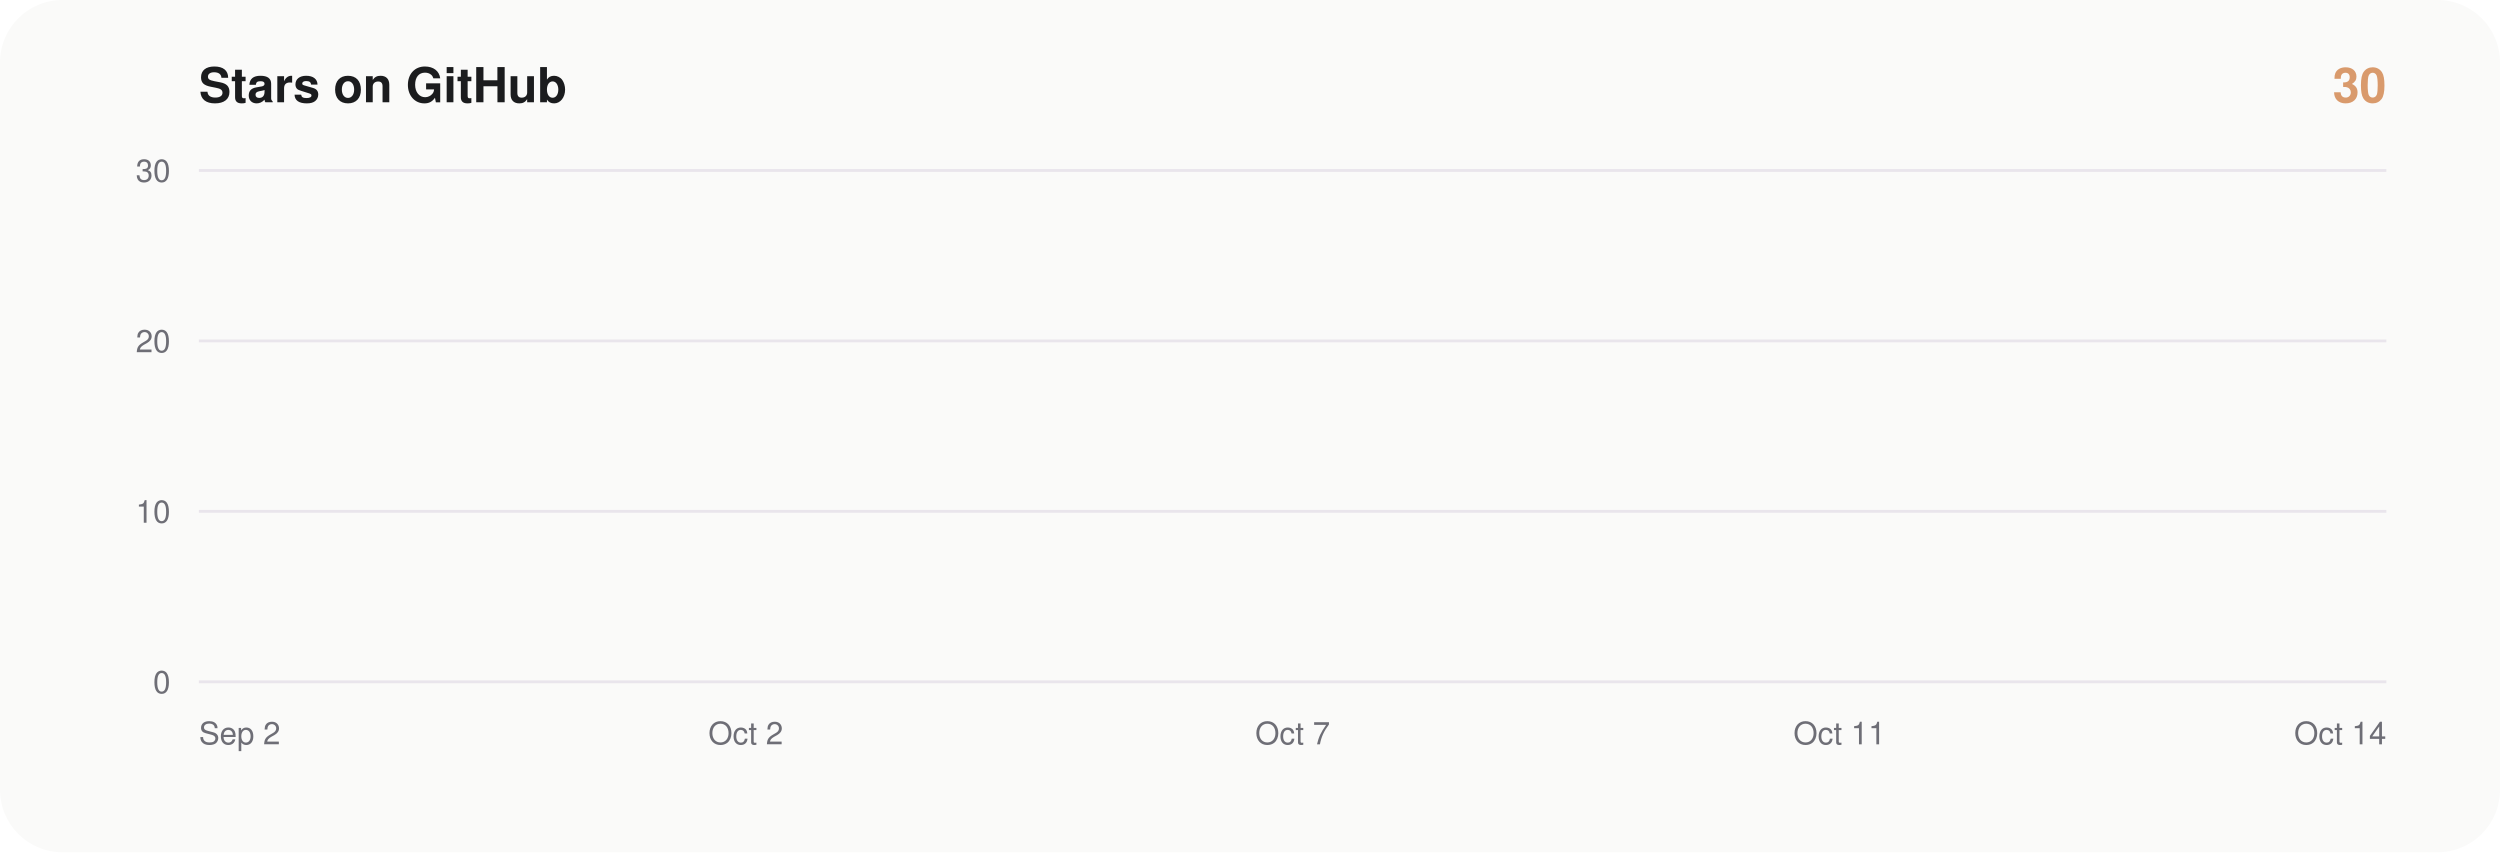
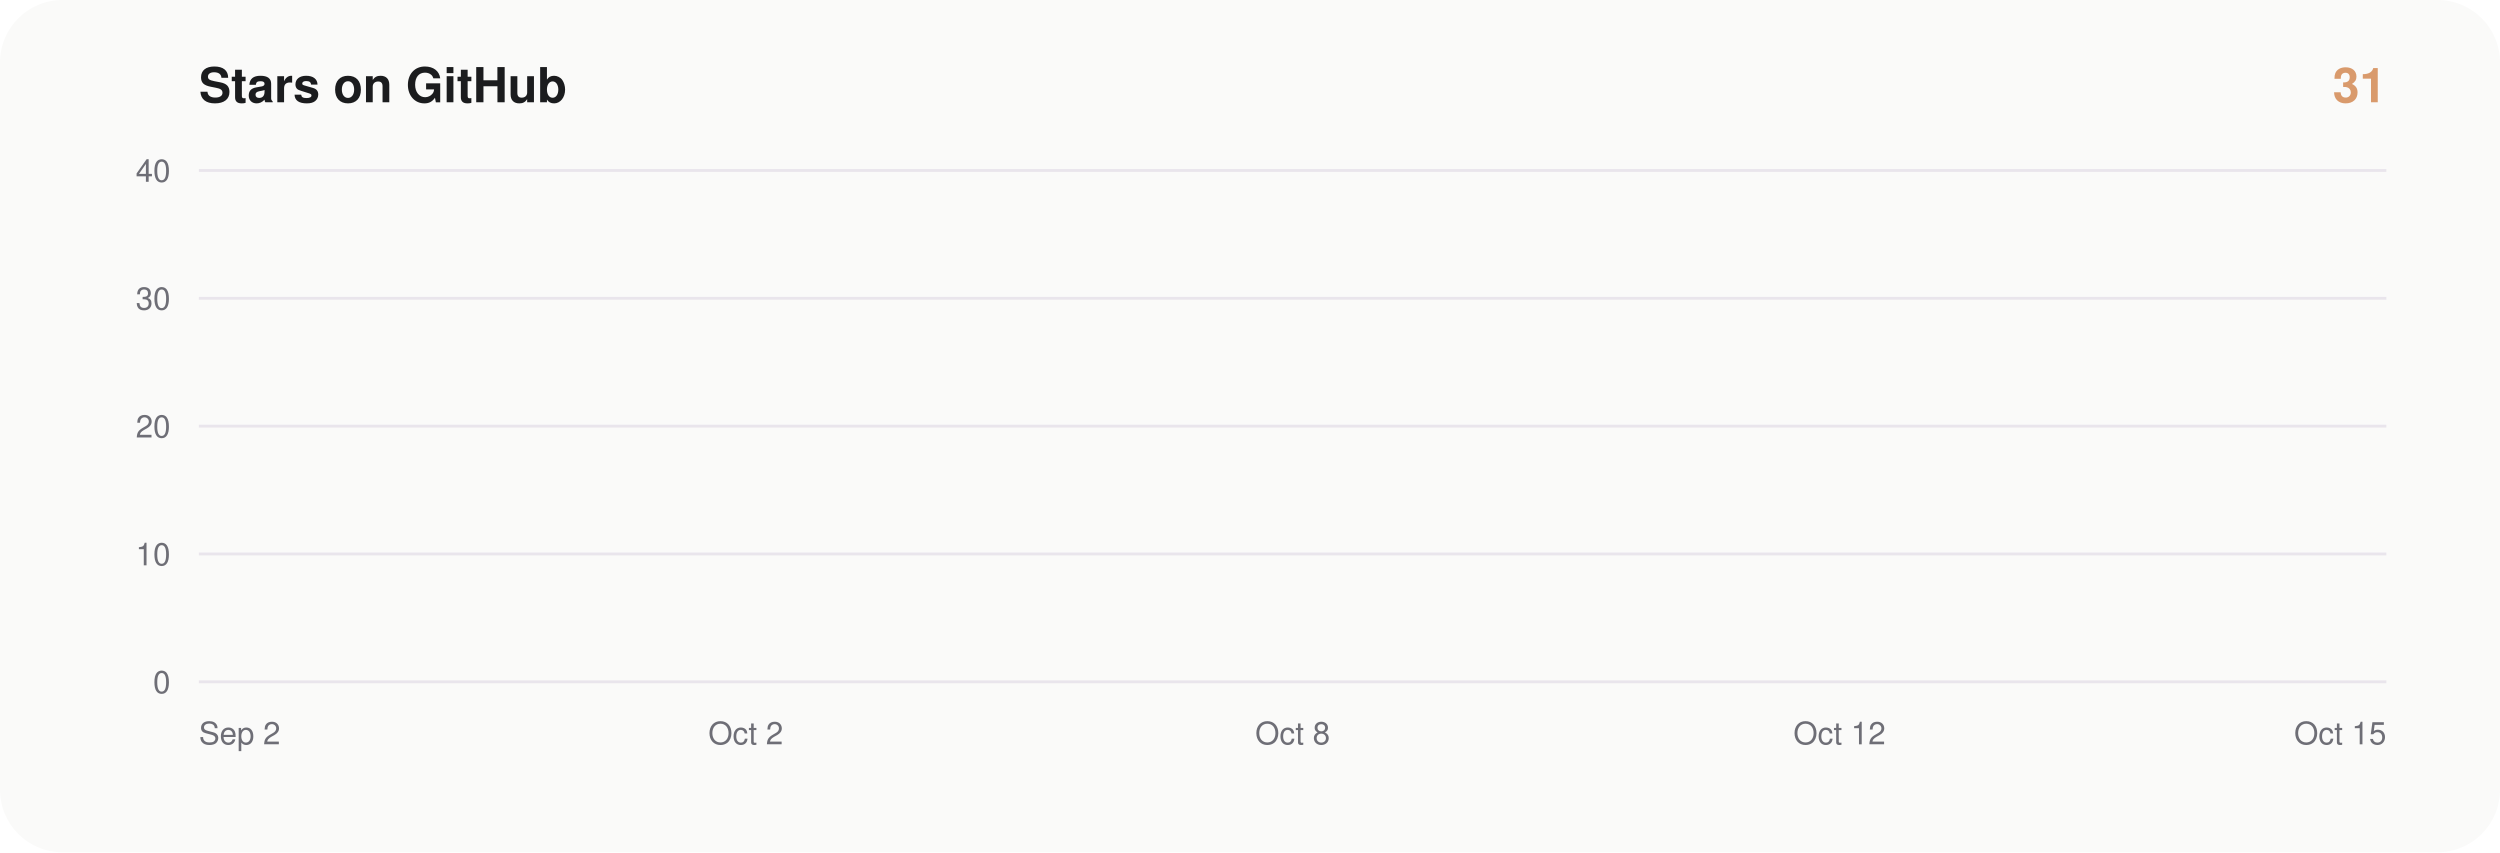
<svg xmlns="http://www.w3.org/2000/svg" width="880" height="300" viewBox="0 0 880 300">
  <style>text{font-family:-apple-system,Segoe UI,Helvetica,Arial,sans-serif}.l{stroke-dasharray:2400;stroke-dashoffset:2400;animation:d 1.6s cubic-bezier(.2,.8,.2,1) forwards}.a{opacity:0;animation:f .8s .6s ease forwards}@keyframes d{to{stroke-dashoffset:0}}@keyframes f{to{opacity:1}}@media (prefers-reduced-motion:reduce){.l{animation:none;stroke-dashoffset:0}.a{animation:none;opacity:1}}</style>
  <defs>
    <linearGradient id="g" x1="0" y1="0" x2="0" y2="1">
      <stop offset="0" stop-color="#D99A6C" stop-opacity=".28" />
      <stop offset="1" stop-color="#D99A6C" stop-opacity="0" />
    </linearGradient>
  </defs>
  <rect width="880" height="300" rx="22" fill="#FAFAF9" />
  <text x="70" y="36" font-size="17" font-weight="650" fill="#1B1C1E">Stars on GitHub</text>
-   <text x="840" y="36" font-size="17" font-weight="650" fill="#D99A6C" text-anchor="end">30</text>
+   <text x="840" y="36" font-size="17" font-weight="650" fill="#D99A6C" text-anchor="end">31</text>
  <line x1="70" x2="840" y1="240.0" y2="240.0" stroke="#E9E5EC" />
  <text x="60" y="244.0" font-size="11" fill="#6E6E76" text-anchor="end">0</text>
-   <line x1="70" x2="840" y1="180.0" y2="180.0" stroke="#E9E5EC" />
-   <text x="60" y="184.0" font-size="11" fill="#6E6E76" text-anchor="end">10</text>
-   <line x1="70" x2="840" y1="120.0" y2="120.0" stroke="#E9E5EC" />
-   <text x="60" y="124.0" font-size="11" fill="#6E6E76" text-anchor="end">20</text>
+   <line x1="70" x2="840" y1="195.0" y2="195.0" stroke="#E9E5EC" />
+   <text x="60" y="199.0" font-size="11" fill="#6E6E76" text-anchor="end">10</text>
+   <line x1="70" x2="840" y1="150.0" y2="150.0" stroke="#E9E5EC" />
+   <text x="60" y="154.0" font-size="11" fill="#6E6E76" text-anchor="end">20</text>
+   <line x1="70" x2="840" y1="105.0" y2="105.0" stroke="#E9E5EC" />
+   <text x="60" y="109.0" font-size="11" fill="#6E6E76" text-anchor="end">30</text>
  <line x1="70" x2="840" y1="60.0" y2="60.0" stroke="#E9E5EC" />
-   <text x="60" y="64.0" font-size="11" fill="#6E6E76" text-anchor="end">30</text>
+   <text x="60" y="64.0" font-size="11" fill="#6E6E76" text-anchor="end">40</text>
  <text x="70.0" y="262" font-size="11" fill="#6E6E76" text-anchor="start">Sep 2</text>
  <text x="262.5" y="262" font-size="11" fill="#6E6E76" text-anchor="middle">Oct 2</text>
-   <text x="455.0" y="262" font-size="11" fill="#6E6E76" text-anchor="middle">Oct 7</text>
-   <text x="647.5" y="262" font-size="11" fill="#6E6E76" text-anchor="middle">Oct 11</text>
-   <text x="840.0" y="262" font-size="11" fill="#6E6E76" text-anchor="end">Oct 14</text>
-   <path class="a" d="M70.0,240.0 H70.0 V234.0 H70.2 V228.0 H70.2 V222.0 H222.4 V216.0 H245.8 V210.0 H698.7 V204.0 H700.1 V198.0 H701.9 V192.0 H702.8 V186.0 H706.6 V180.0 H707.3 V174.0 H708.4 V168.0 H713.1 V162.0 H715.3 V156.0 H717.2 V150.0 H721.6 V144.0 H722.6 V138.0 H723.9 V132.0 H728.6 V126.0 H730.9 V120.0 H733.5 V114.0 H735.6 V108.0 H735.7 V102.0 H735.9 V96.0 H742.4 V90.0 H744.1 V84.0 H754.8 V78.0 H756.0 V72.0 H760.3 V66.0 H840.0 V60.0 H840.0 V240.0 Z" fill="url(#g)" />
-   <path class="l" d="M70.0,240.0 H70.0 V234.0 H70.2 V228.0 H70.2 V222.0 H222.4 V216.0 H245.8 V210.0 H698.7 V204.0 H700.1 V198.0 H701.9 V192.0 H702.8 V186.0 H706.6 V180.0 H707.3 V174.0 H708.4 V168.0 H713.1 V162.0 H715.3 V156.0 H717.2 V150.0 H721.6 V144.0 H722.6 V138.0 H723.9 V132.0 H728.6 V126.0 H730.9 V120.0 H733.5 V114.0 H735.6 V108.0 H735.7 V102.0 H735.9 V96.0 H742.4 V90.0 H744.1 V84.0 H754.8 V78.0 H756.0 V72.0 H760.3 V66.0 H840.0 V60.0 H840.0" fill="none" stroke="#D99A6C" stroke-width="2.5" stroke-linejoin="round" stroke-linecap="round" />
-   <circle class="a" cx="840.0" cy="60.0" r="4.5" fill="#D99A6C" />
+   <text x="455.0" y="262" font-size="11" fill="#6E6E76" text-anchor="middle">Oct 8</text>
+   <text x="647.5" y="262" font-size="11" fill="#6E6E76" text-anchor="middle">Oct 12</text>
+   <text x="840.0" y="262" font-size="11" fill="#6E6E76" text-anchor="end">Oct 15</text>
+   <path class="a" d="M70.0,240.0 H70.0 V235.5 H70.2 V231.0 H70.2 V226.5 H215.5 V222.0 H237.8 V217.5 H670.3 V213.0 H671.6 V208.5 H673.4 V204.0 H674.2 V199.5 H677.8 V195.0 H678.5 V190.5 H679.5 V186.0 H684.0 V181.5 H686.1 V177.0 H688.0 V172.5 H692.1 V168.0 H693.1 V163.5 H694.3 V159.0 H698.8 V154.5 H701.1 V150.0 H703.5 V145.5 H705.5 V141.0 H705.7 V136.5 H705.8 V132.0 H712.0 V127.5 H713.7 V123.0 H723.8 V118.5 H725.0 V114.0 H729.1 V109.5 H805.2 V105.0 H840.0 V100.5 H840.0 V240.0 Z" fill="url(#g)" />
+   <path class="l" d="M70.0,240.0 H70.0 V235.5 H70.2 V231.0 H70.2 V226.5 H215.5 V222.0 H237.8 V217.5 H670.3 V213.0 H671.6 V208.5 H673.4 V204.0 H674.2 V199.5 H677.8 V195.0 H678.5 V190.5 H679.5 V186.0 H684.0 V181.5 H686.1 V177.0 H688.0 V172.5 H692.1 V168.0 H693.1 V163.5 H694.3 V159.0 H698.8 V154.5 H701.1 V150.0 H703.5 V145.5 H705.5 V141.0 H705.7 V136.5 H705.8 V132.0 H712.0 V127.5 H713.7 V123.0 H723.8 V118.5 H725.0 V114.0 H729.1 V109.5 H805.2 V105.0 H840.0 V100.5 H840.0" fill="none" stroke="#D99A6C" stroke-width="2.5" stroke-linejoin="round" stroke-linecap="round" />
+   <circle class="a" cx="840.0" cy="100.5" r="4.5" fill="#D99A6C" />
</svg>
